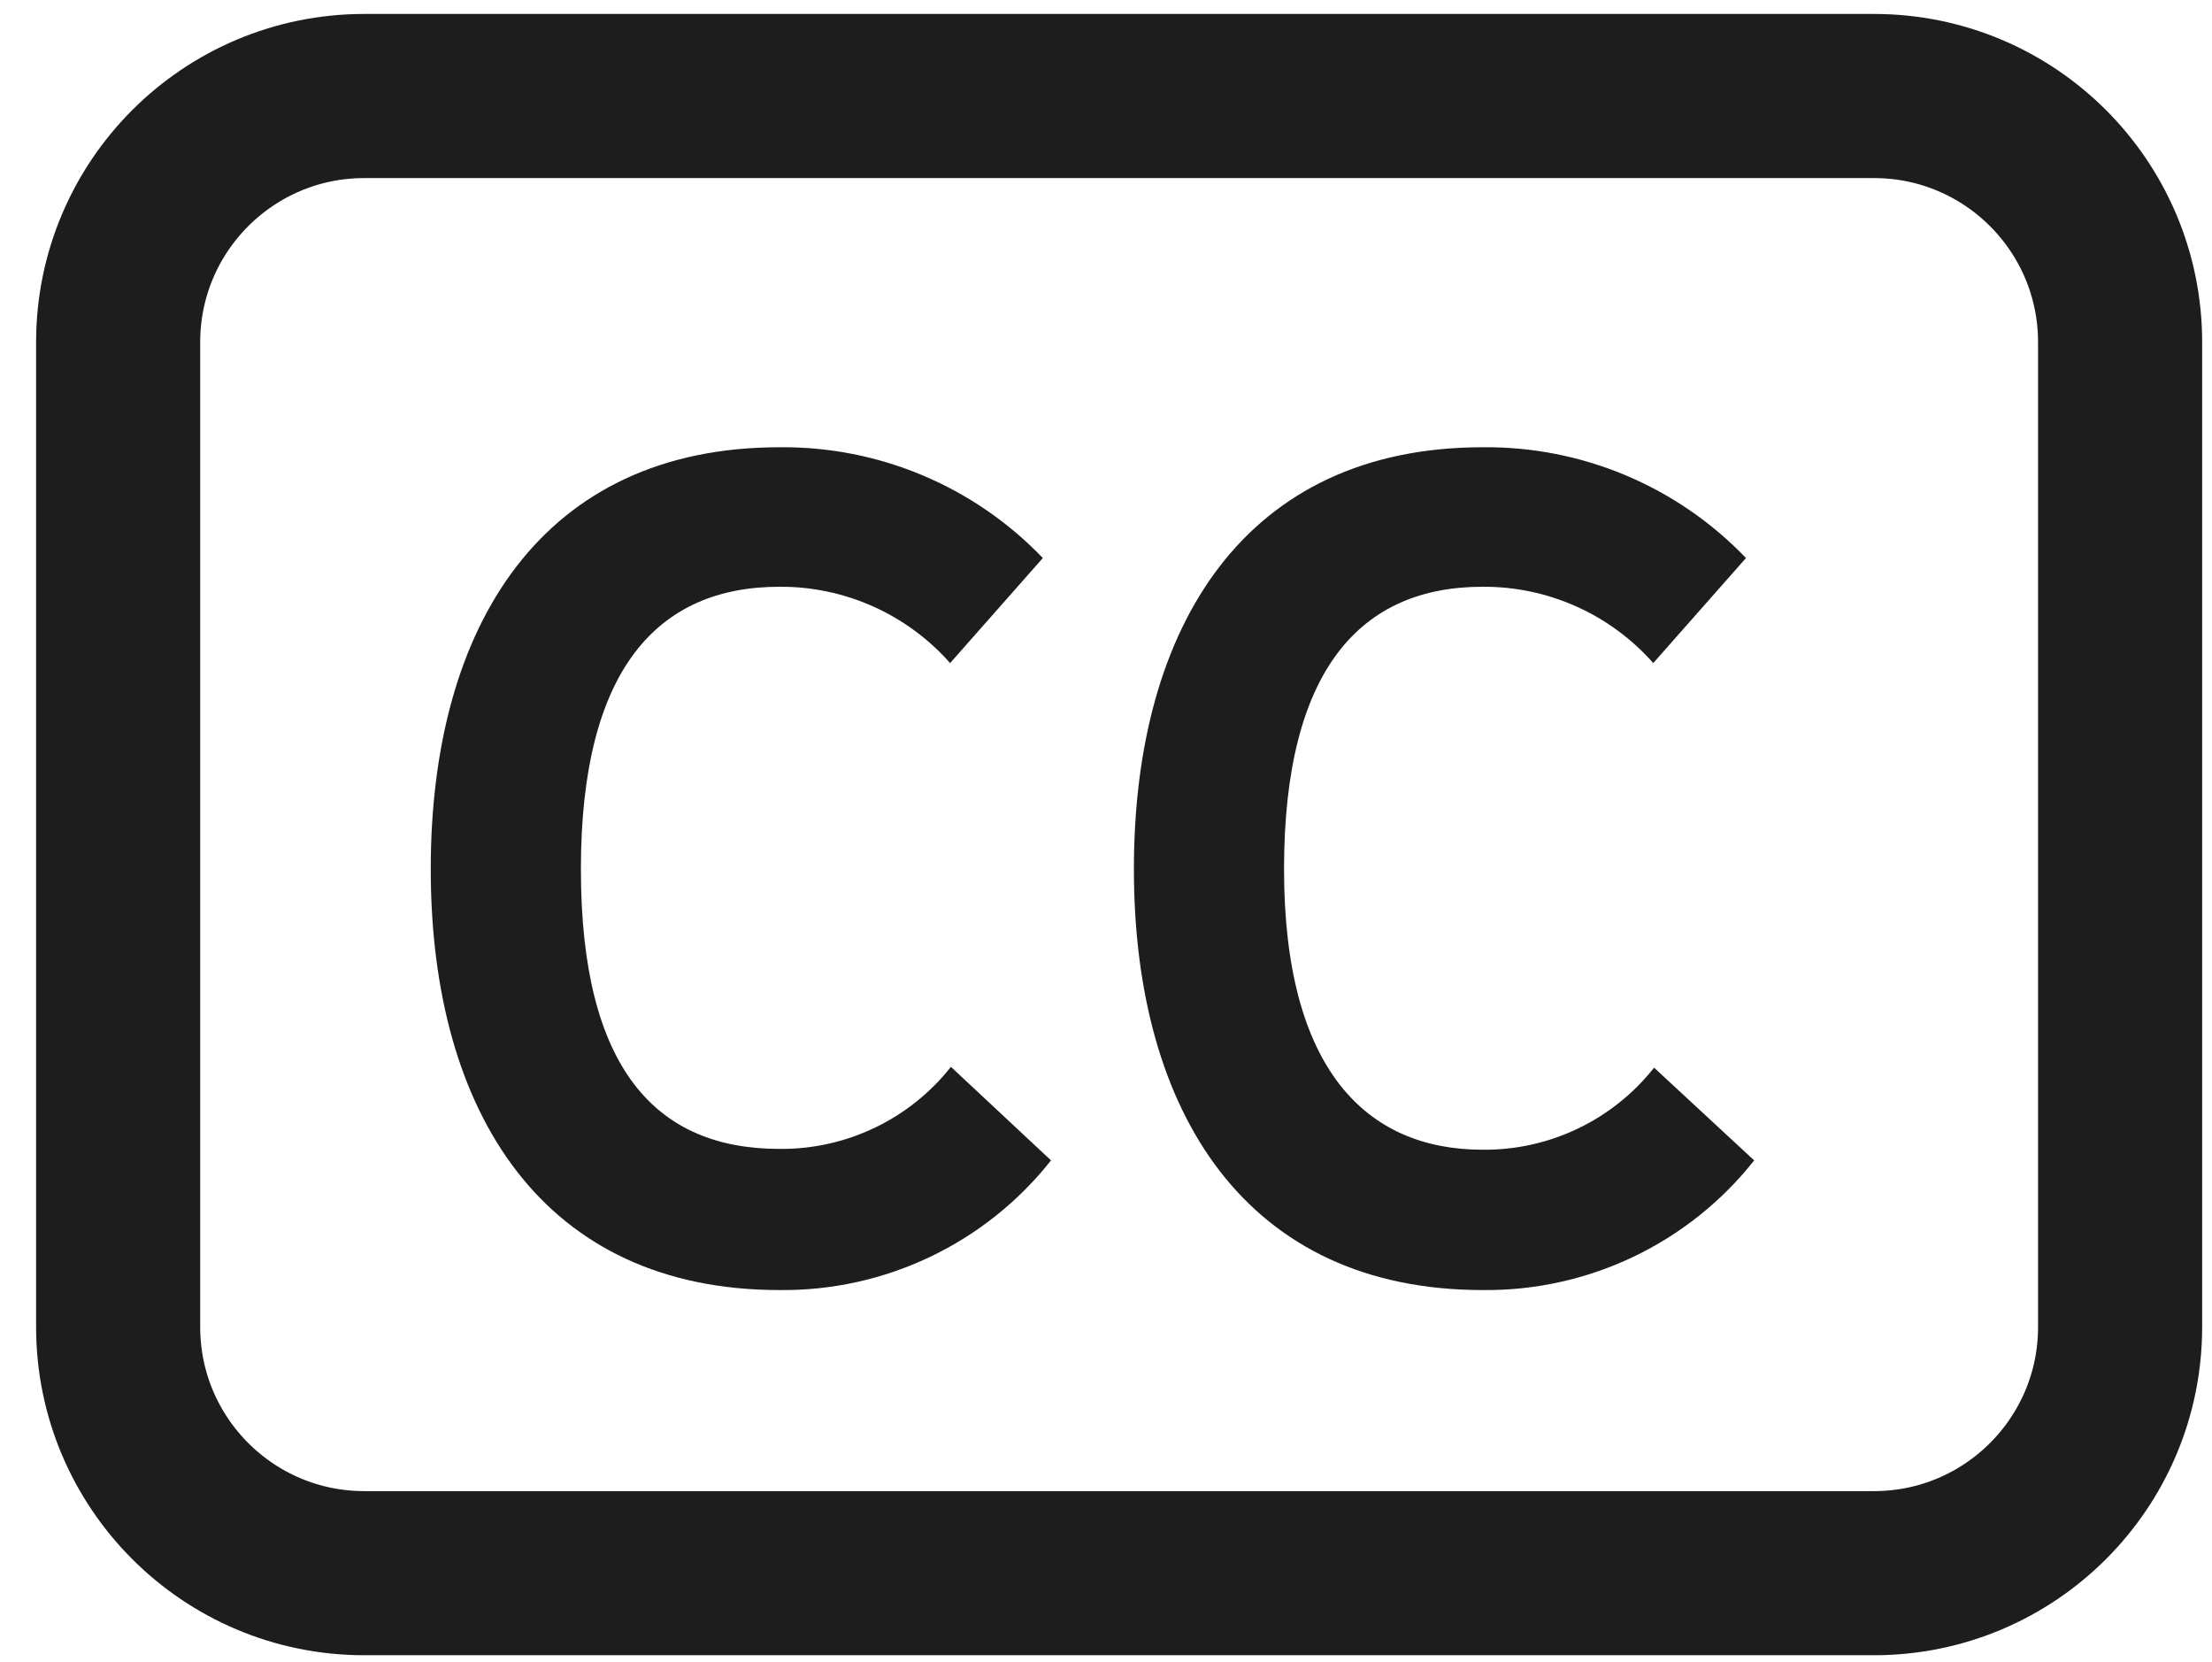
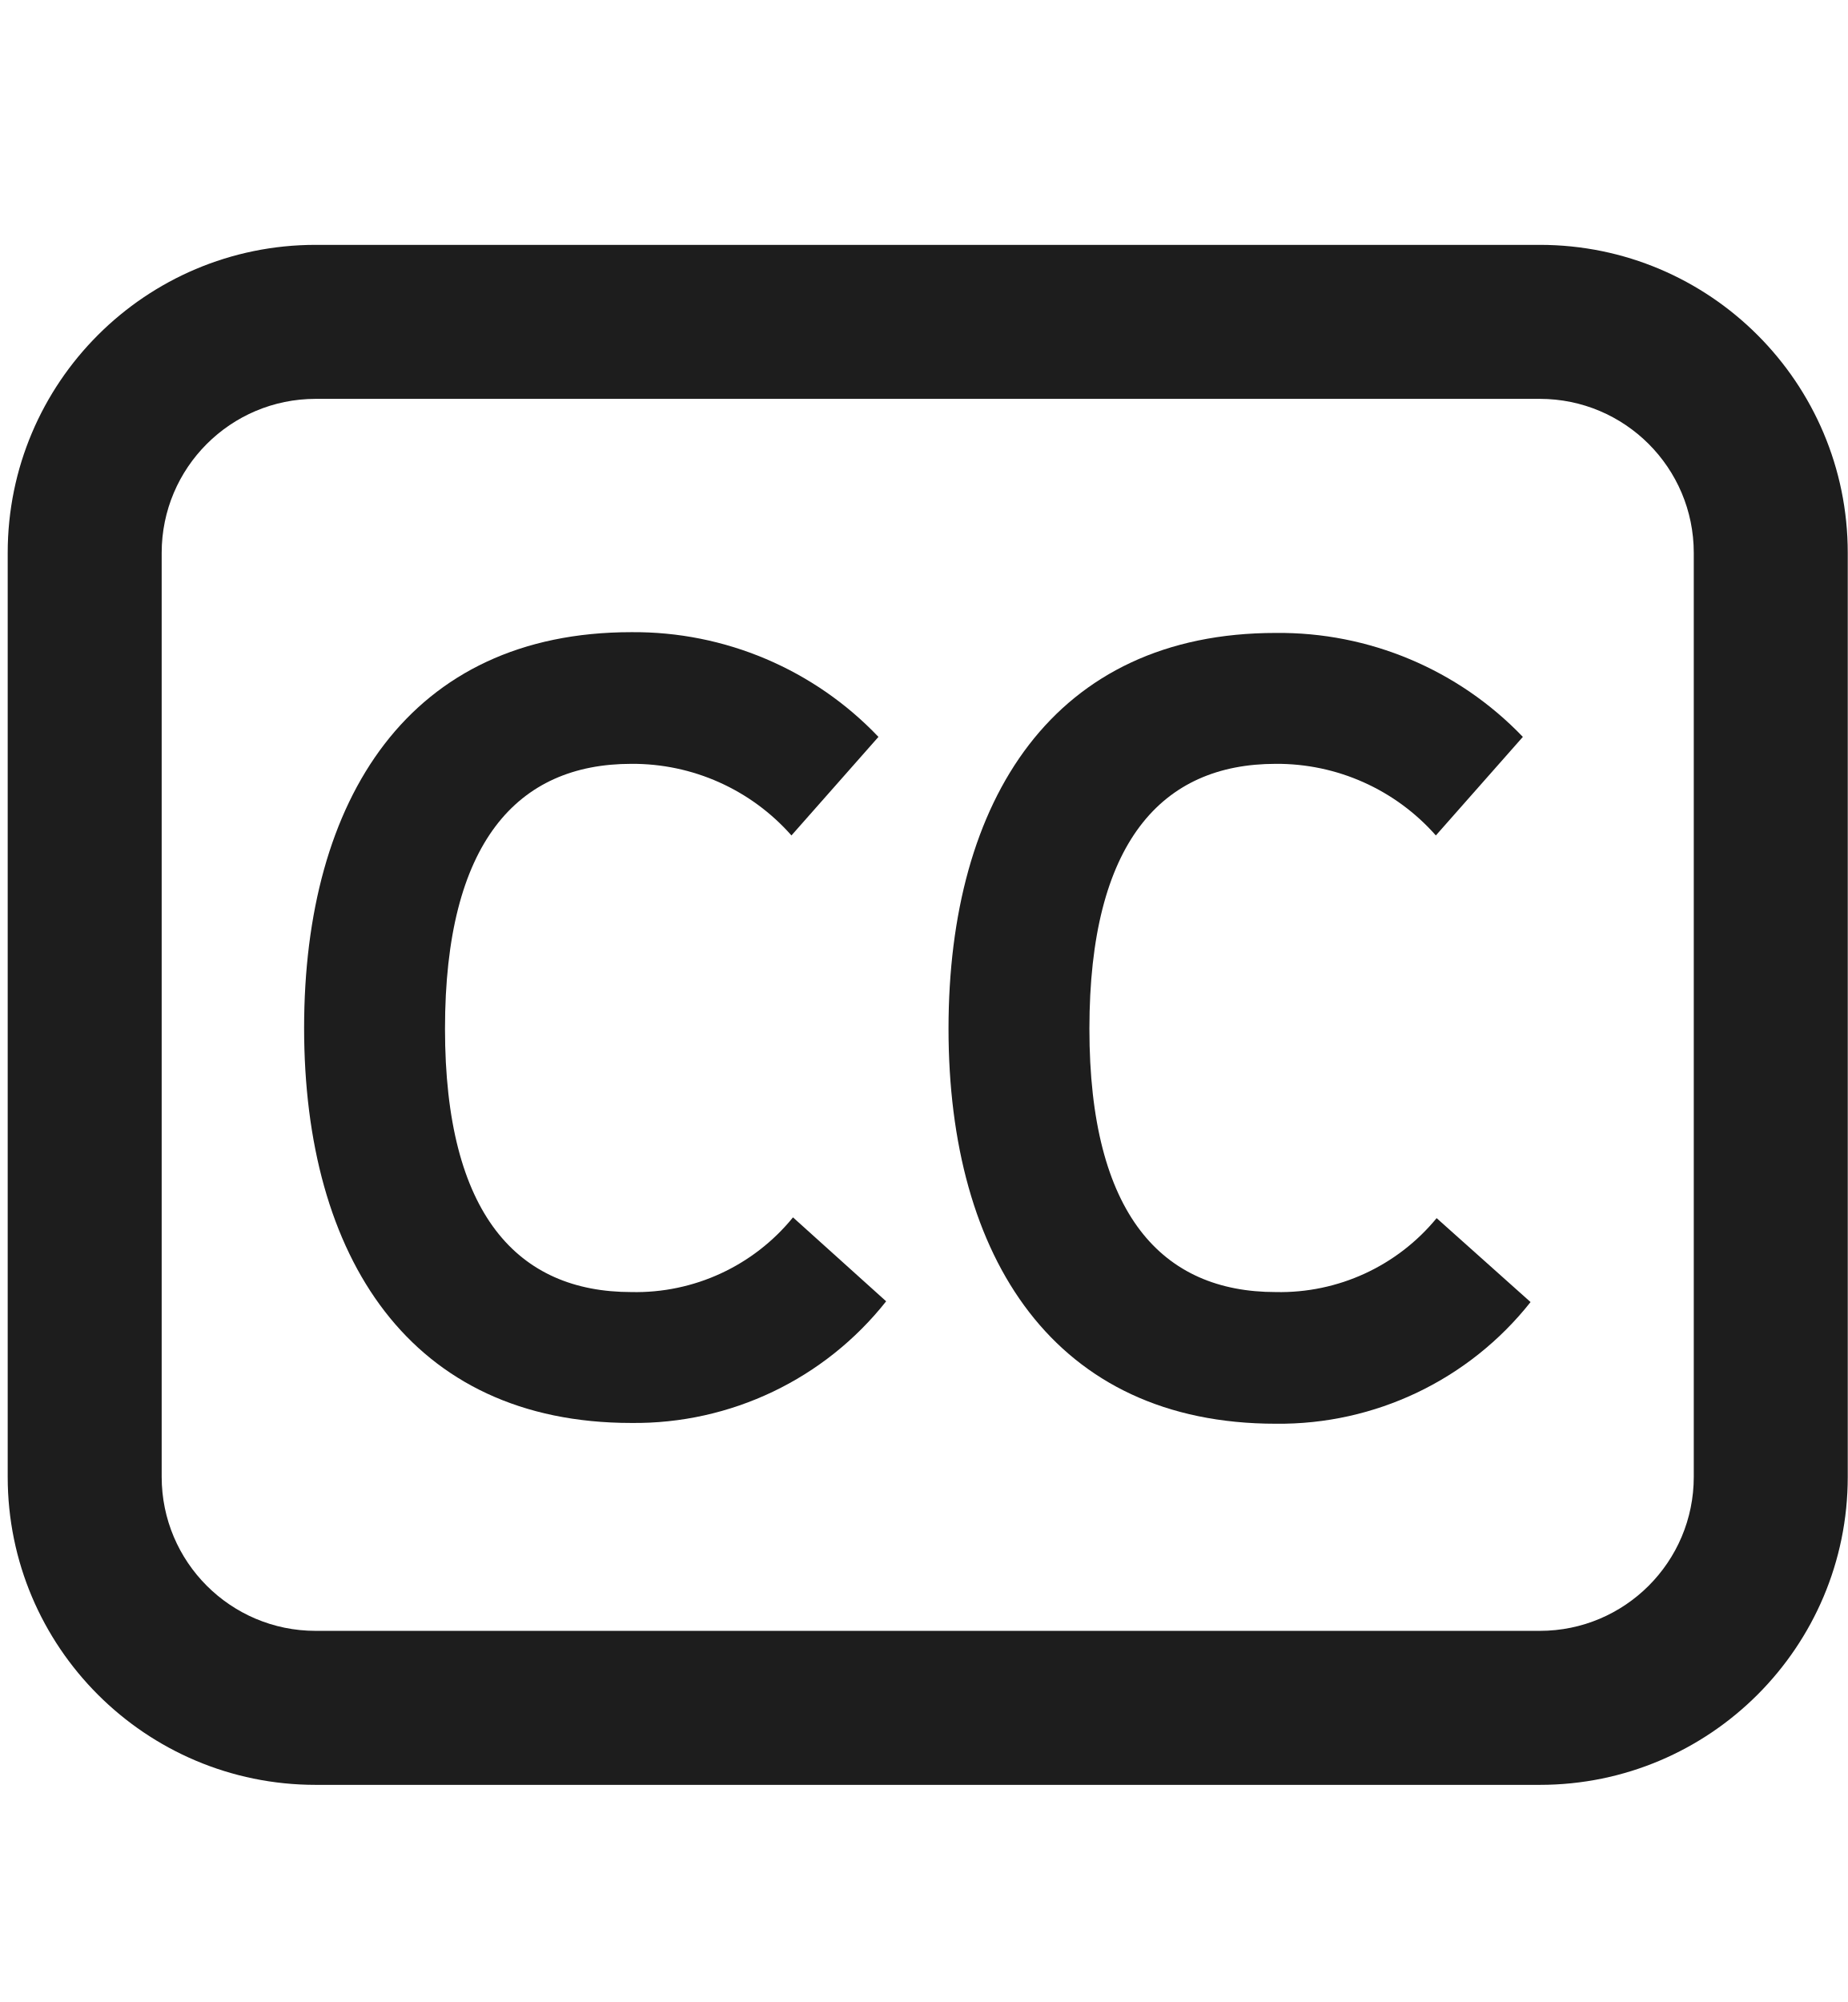
- <svg viewBox="0 0 26.96 20.25">
-   <defs>
-     <style>.cls-1{fill:none;stroke:#1d1d1d;stroke-linecap:round;stroke-linejoin:round;stroke-width:2px}</style>
-   </defs>
-   <rect class="cls-1" x="1.44" y="1.17" width="24.4" height="18" rx="3" ry="3" />
-   <path class="icon__shape" fill="#1d1d1d" d="M12.81 14.14a4.16 4.16 0 0 1-3.31 1.58c-2.87 0-4.25-2.15-4.25-5.13S6.62 5.45 9.5 5.45a4.38 4.38 0 0 1 3.21 1.35l-1.13 1.28a2.75 2.75 0 0 0-2.08-.93c-1.48 0-2.42 1-2.42 3.44S8 14 9.5 14a2.63 2.63 0 0 0 2.09-1zm8.57 0a4.16 4.16 0 0 1-3.31 1.58c-2.87 0-4.25-2.15-4.25-5.13s1.37-5.14 4.25-5.14a4.38 4.38 0 0 1 3.21 1.35l-1.13 1.28a2.75 2.75 0 0 0-2.08-.93c-1.48 0-2.42 1-2.42 3.44s1 3.42 2.42 3.42a2.63 2.63 0 0 0 2.09-1z" />
+ <svg viewBox="0 0 24 26">
+   <path fill="#1d1d1d" class="icon__shape" d="M20,3.18H4.1a4,4,0,0,0-4,4v12a4,4,0,0,0,4,4H20a4,4,0,0,0,4-4v-12A4,4,0,0,0,20,3.18Zm2,16a2,2,0,0,1-2,2H4.1a2,2,0,0,1-2-2v-12a2,2,0,0,1,2-2H20a2,2,0,0,1,2,2Z" />
+   <path fill="#1d1d1d" class="icon__shape" d="M8.2,16.78c-1.47,0-2.42-1-2.42-3.42S6.72,9.92,8.2,9.92a2.75,2.75,0,0,1,2.08.93l1.13-1.28A4.38,4.38,0,0,0,8.2,8.21c-2.88,0-4.25,2.16-4.25,5.14s1.38,5.13,4.25,5.13a4.16,4.16,0,0,0,3.31-1.58L10.3,15.81A2.63,2.63,0,0,1,8.2,16.78Z" />
+   <path fill="#1d1d1d" class="icon__shape" d="M16.57,16.78c-1.47,0-2.42-1-2.42-3.42s.94-3.44,2.42-3.44a2.75,2.75,0,0,1,2.08.93l1.13-1.28a4.38,4.38,0,0,0-3.21-1.35c-2.88,0-4.25,2.16-4.25,5.14s1.38,5.13,4.25,5.13a4.16,4.16,0,0,0,3.31-1.58l-1.22-1.09A2.63,2.63,0,0,1,16.57,16.78Z" />
</svg>
